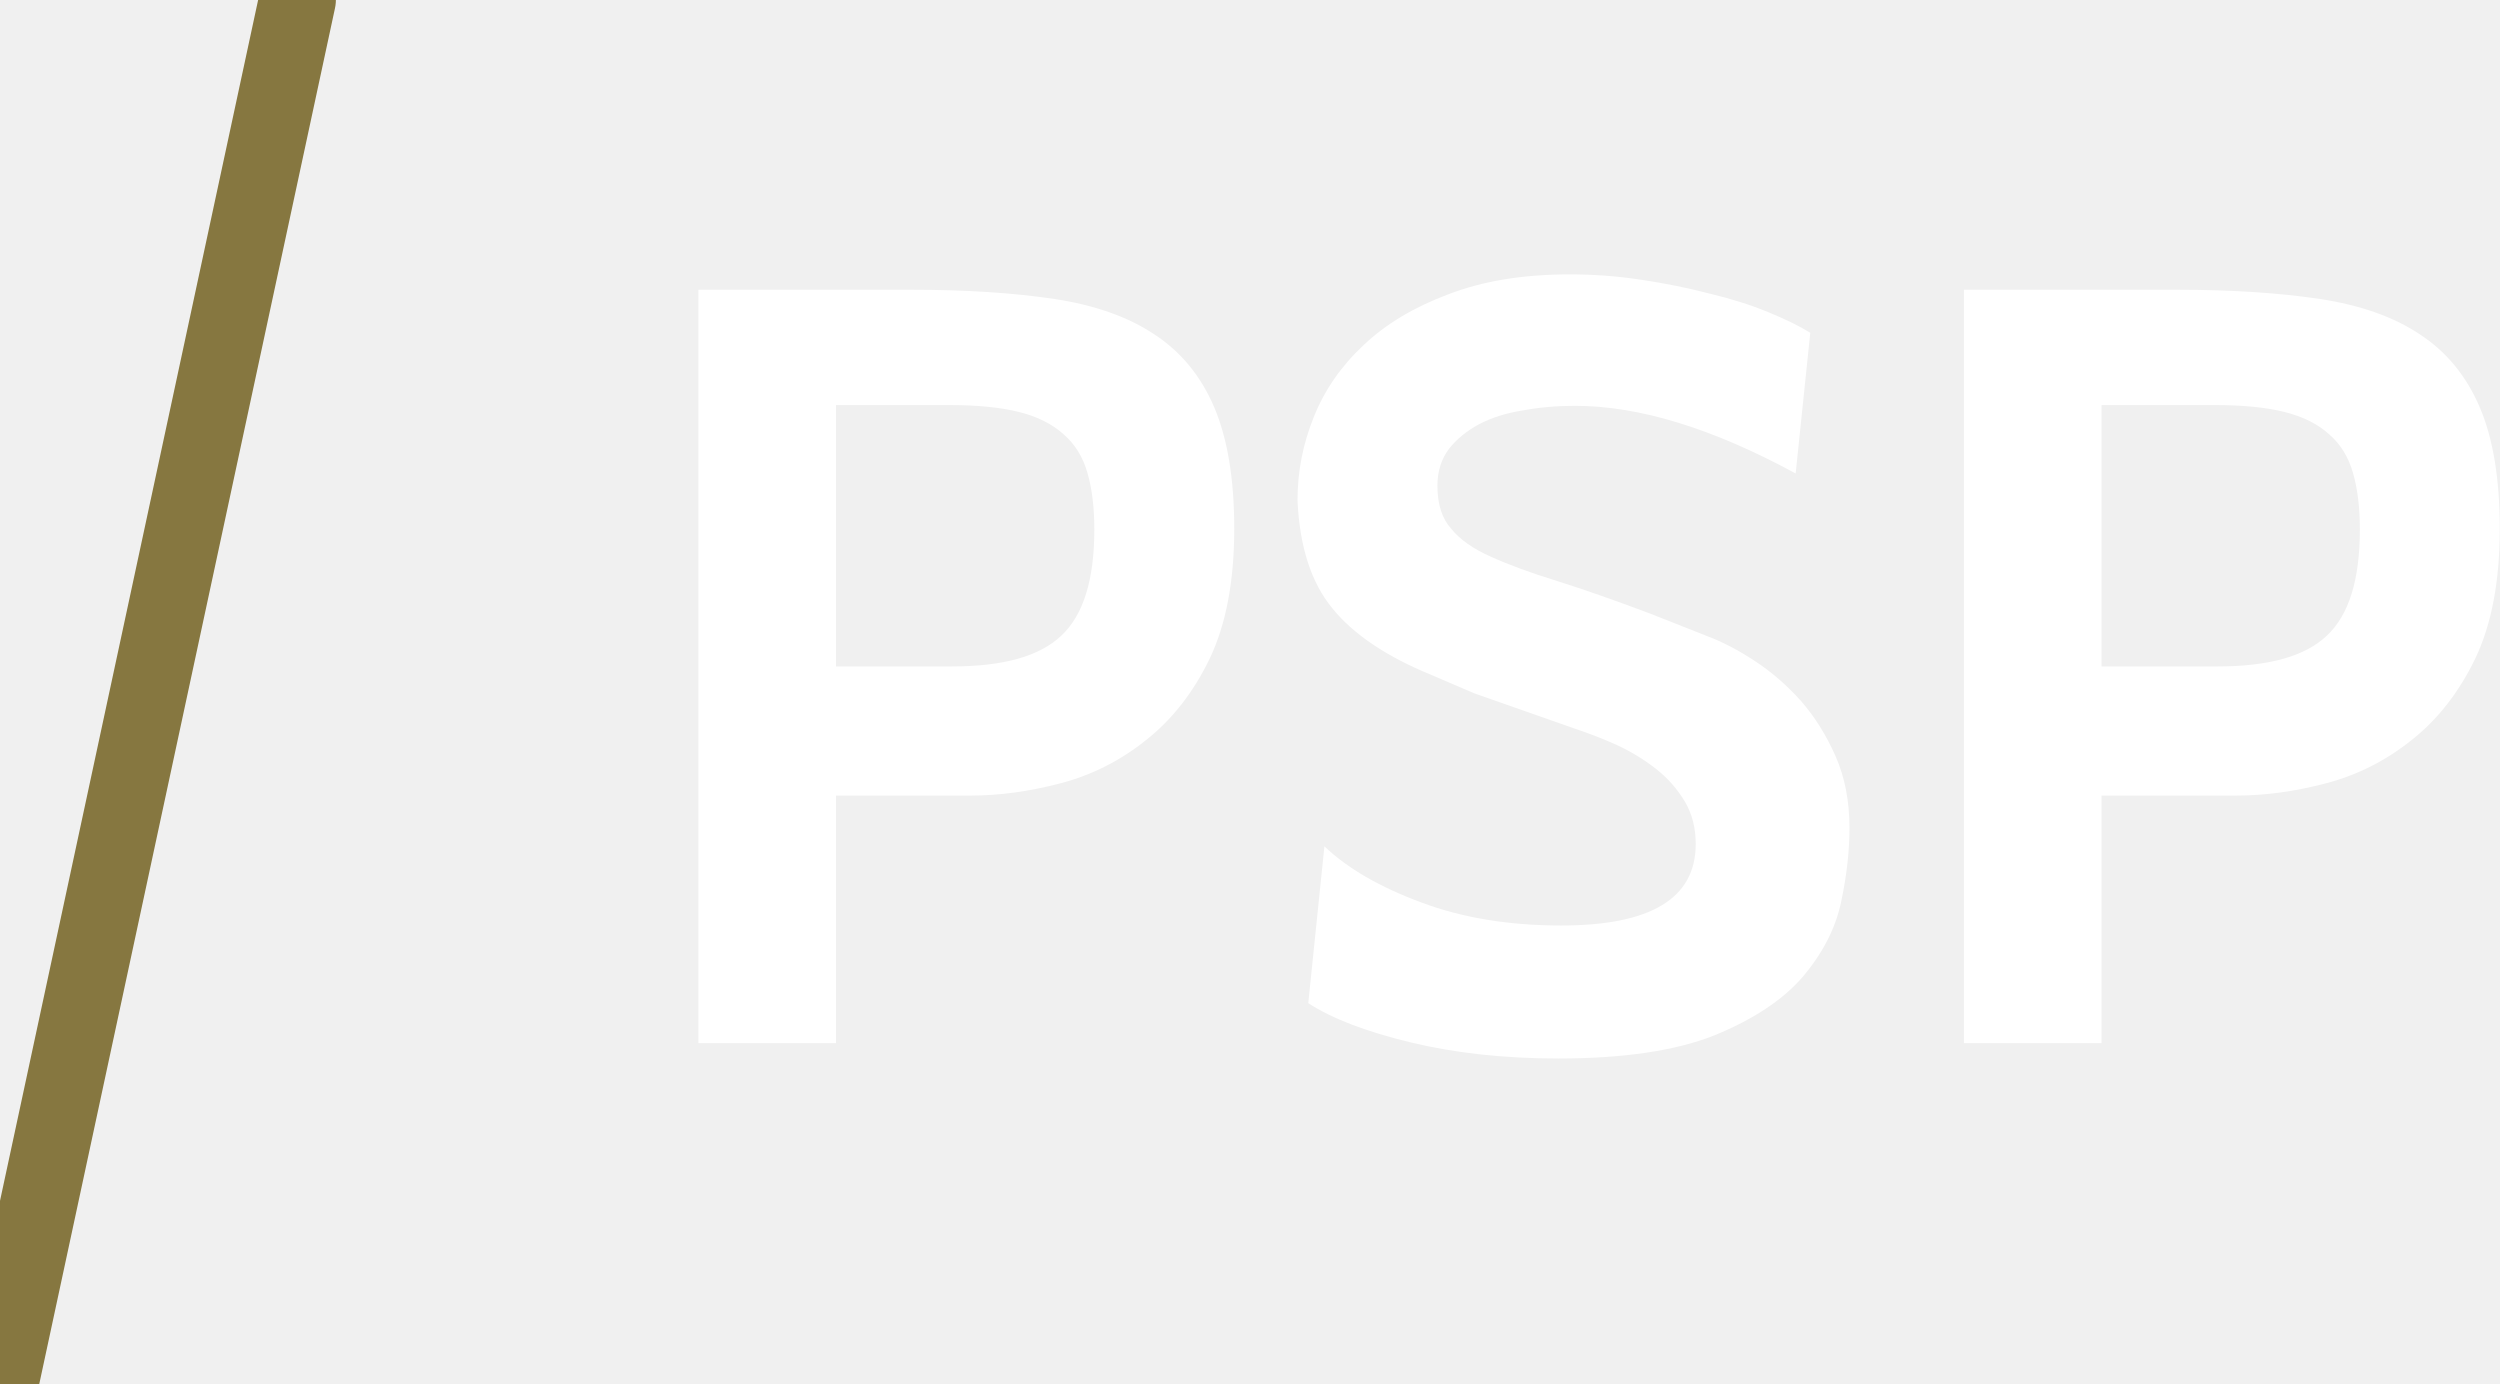
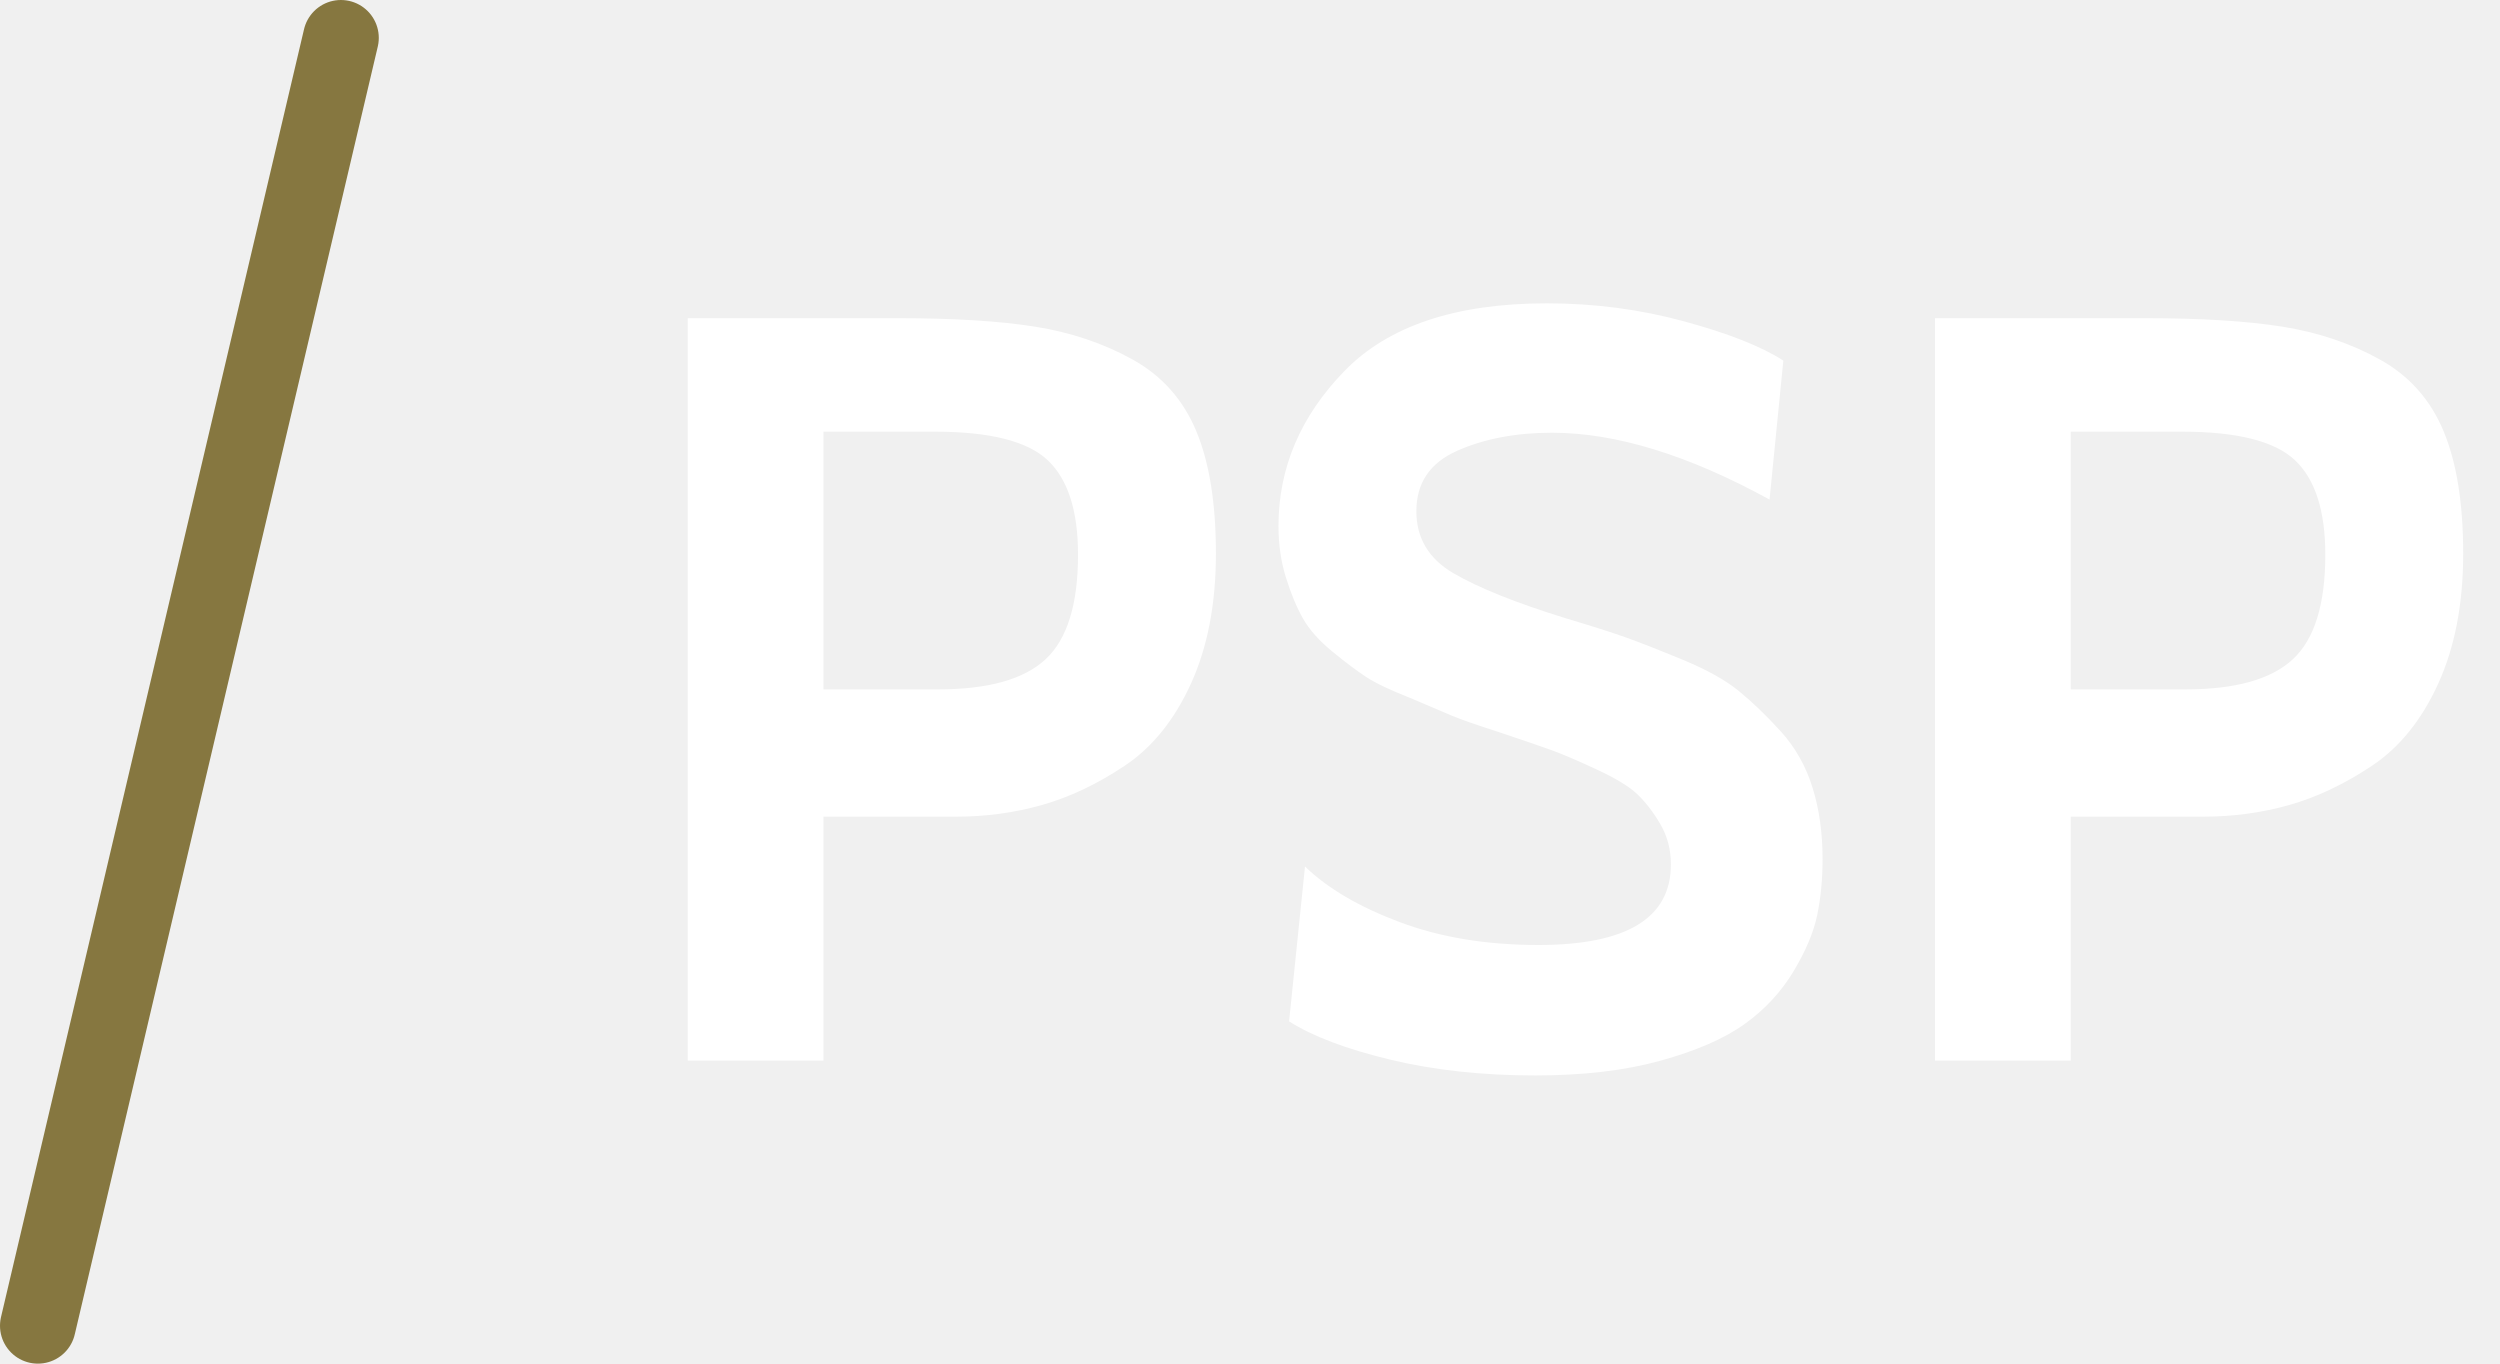
- <svg xmlns="http://www.w3.org/2000/svg" xmlns:ns1="https://boxy-svg.com" viewBox="0 0 32.52 18">
-   <path d="M 12.625 10.349 L 10.875 10.349 L 10.875 13.569 L 9.085 13.569 L 9.085 3.769 L 11.855 3.769 C 12.562 3.769 13.182 3.809 13.715 3.889 C 14.242 3.969 14.675 4.122 15.015 4.349 C 15.362 4.576 15.622 4.892 15.795 5.299 C 15.968 5.706 16.055 6.232 16.055 6.879 C 16.055 7.559 15.948 8.122 15.735 8.569 C 15.522 9.009 15.245 9.362 14.905 9.629 C 14.572 9.896 14.202 10.082 13.795 10.189 C 13.388 10.296 12.998 10.349 12.625 10.349 M 12.345 5.269 L 10.875 5.269 L 10.875 8.669 L 12.385 8.669 C 13.052 8.669 13.525 8.536 13.805 8.269 C 14.092 8.002 14.235 7.542 14.235 6.889 C 14.235 6.602 14.205 6.356 14.145 6.149 C 14.085 5.942 13.982 5.776 13.835 5.649 C 13.688 5.516 13.495 5.419 13.255 5.359 C 13.015 5.299 12.712 5.269 12.345 5.269 ZM 20.268 13.769 C 19.568 13.769 18.928 13.699 18.348 13.559 C 17.768 13.419 17.325 13.249 17.018 13.049 L 17.228 11.009 C 17.528 11.296 17.948 11.539 18.488 11.739 C 19.022 11.939 19.628 12.039 20.308 12.039 C 21.475 12.039 22.058 11.686 22.058 10.979 C 22.058 10.772 22.012 10.589 21.918 10.429 C 21.818 10.262 21.692 10.119 21.538 9.999 C 21.385 9.879 21.215 9.776 21.028 9.689 C 20.848 9.609 20.668 9.539 20.488 9.479 L 19.178 9.019 L 18.618 8.779 C 18.032 8.539 17.602 8.249 17.328 7.909 C 17.055 7.576 16.905 7.109 16.878 6.509 C 16.878 6.136 16.948 5.776 17.088 5.429 C 17.228 5.076 17.445 4.762 17.738 4.489 C 18.025 4.216 18.392 3.996 18.838 3.829 C 19.285 3.656 19.812 3.569 20.418 3.569 C 20.732 3.569 21.042 3.592 21.348 3.639 C 21.662 3.686 21.958 3.746 22.238 3.819 C 22.518 3.886 22.772 3.966 22.998 4.059 C 23.225 4.152 23.408 4.242 23.548 4.329 L 23.358 6.159 C 22.278 5.572 21.322 5.279 20.488 5.279 C 20.248 5.279 20.022 5.299 19.808 5.339 C 19.595 5.372 19.405 5.432 19.238 5.519 C 19.078 5.606 18.948 5.712 18.848 5.839 C 18.748 5.972 18.698 6.132 18.698 6.319 C 18.698 6.559 18.758 6.746 18.878 6.879 C 18.992 7.019 19.162 7.139 19.388 7.239 C 19.622 7.346 19.912 7.452 20.258 7.559 C 20.598 7.666 20.998 7.806 21.458 7.979 L 22.218 8.279 C 22.412 8.352 22.615 8.459 22.828 8.599 C 23.042 8.739 23.242 8.912 23.428 9.119 C 23.608 9.326 23.758 9.566 23.878 9.839 C 23.998 10.112 24.058 10.422 24.058 10.769 C 24.058 11.069 24.022 11.392 23.948 11.739 C 23.875 12.079 23.708 12.402 23.448 12.709 C 23.188 13.009 22.805 13.262 22.298 13.469 C 21.792 13.669 21.115 13.769 20.268 13.769 ZM 29.087 10.349 L 27.337 10.349 L 27.337 13.569 L 25.547 13.569 L 25.547 3.769 L 28.317 3.769 C 29.024 3.769 29.644 3.809 30.177 3.889 C 30.704 3.969 31.137 4.122 31.477 4.349 C 31.824 4.576 32.084 4.892 32.257 5.299 C 32.431 5.706 32.517 6.232 32.517 6.879 C 32.517 7.559 32.411 8.122 32.197 8.569 C 31.984 9.009 31.707 9.362 31.367 9.629 C 31.034 9.896 30.664 10.082 30.257 10.189 C 29.851 10.296 29.461 10.349 29.087 10.349 M 28.807 5.269 L 27.337 5.269 L 27.337 8.669 L 28.847 8.669 C 29.514 8.669 29.987 8.536 30.267 8.269 C 30.554 8.002 30.697 7.542 30.697 6.889 C 30.697 6.602 30.667 6.356 30.607 6.149 C 30.547 5.942 30.444 5.776 30.297 5.649 C 30.151 5.516 29.957 5.419 29.717 5.359 C 29.477 5.299 29.174 5.269 28.807 5.269 Z" transform="matrix(1, 0, 0, 1, 0, 0)" style="fill: rgb(255, 255, 255); white-space: pre;" />
-   <path d="M 0 18 L 3.869 0" style="fill: none; stroke-linecap: round; stroke: rgb(134, 119, 64);" ns1:origin="0 0.5" />
+ <svg xmlns="http://www.w3.org/2000/svg" width="33px" height="18px" viewBox="0 0 33 18" version="1.1">
+   <defs />
+   <g id="Page-1" stroke="none" stroke-width="1" fill="none" fill-rule="evenodd">
+     <path d="M12.62,10.78 L10.87,10.78 L10.87,14 L9.078,14 L9.078,4.2 L11.85,4.2 C12.587,4.2 13.192,4.237 13.663,4.312 C14.134,4.387 14.564,4.531 14.951,4.746 C15.338,4.961 15.618,5.276 15.791,5.691 C15.964,6.106 16.05,6.645 16.05,7.308 C16.05,7.971 15.94,8.542 15.721,9.023 C15.502,9.504 15.21,9.865 14.846,10.108 C14.482,10.351 14.118,10.523 13.754,10.626 C13.39,10.729 13.012,10.78 12.62,10.78 Z M12.34,5.698 L10.87,5.698 L10.87,9.1 L12.382,9.1 C13.045,9.1 13.518,8.967 13.803,8.701 C14.088,8.435 14.23,7.975 14.23,7.322 C14.23,6.743 14.097,6.328 13.831,6.076 C13.565,5.824 13.068,5.698 12.34,5.698 Z M20.264,14.196 C19.564,14.196 18.925,14.126 18.346,13.986 C17.767,13.846 17.324,13.678 17.016,13.482 L17.226,11.438 C17.525,11.727 17.942,11.972 18.479,12.173 C19.016,12.374 19.625,12.474 20.306,12.474 C21.473,12.474 22.056,12.119 22.056,11.41 C22.056,11.214 22.009,11.037 21.916,10.878 C21.823,10.719 21.722,10.589 21.615,10.486 C21.508,10.383 21.328,10.274 21.076,10.157 C20.824,10.04 20.628,9.956 20.488,9.905 C20.348,9.854 20.11,9.772 19.774,9.66 C19.485,9.567 19.284,9.497 19.172,9.45 L18.612,9.212 C18.351,9.109 18.159,9.018 18.038,8.939 C17.917,8.86 17.767,8.748 17.59,8.603 C17.413,8.458 17.282,8.311 17.198,8.162 C17.114,8.013 17.039,7.833 16.974,7.623 C16.909,7.413 16.876,7.187 16.876,6.944 C16.876,6.179 17.165,5.497 17.744,4.9 C18.323,4.303 19.214,4.004 20.418,4.004 C21.043,4.004 21.648,4.083 22.231,4.242 C22.814,4.401 23.251,4.573 23.54,4.76 L23.358,6.594 C22.285,6.006 21.328,5.712 20.488,5.712 C20.012,5.712 19.594,5.791 19.235,5.95 C18.876,6.109 18.696,6.375 18.696,6.748 C18.696,7.103 18.859,7.376 19.186,7.567 C19.513,7.758 20.007,7.957 20.67,8.162 C21.015,8.265 21.279,8.349 21.461,8.414 C21.643,8.479 21.893,8.577 22.21,8.708 C22.527,8.839 22.775,8.976 22.952,9.121 C23.129,9.266 23.314,9.443 23.505,9.653 C23.696,9.863 23.836,10.11 23.925,10.395 C24.014,10.68 24.058,10.995 24.058,11.34 C24.058,11.601 24.035,11.846 23.988,12.075 C23.941,12.304 23.836,12.553 23.673,12.824 C23.51,13.095 23.295,13.326 23.029,13.517 C22.763,13.708 22.394,13.869 21.923,14 C21.452,14.131 20.899,14.196 20.264,14.196 Z M29.084,10.78 L27.334,10.78 L27.334,14 L25.542,14 L25.542,4.2 L28.314,4.2 C29.051,4.2 29.656,4.237 30.127,4.312 C30.598,4.387 31.028,4.531 31.415,4.746 C31.802,4.961 32.082,5.276 32.255,5.691 C32.428,6.106 32.514,6.645 32.514,7.308 C32.514,7.971 32.404,8.542 32.185,9.023 C31.966,9.504 31.674,9.865 31.31,10.108 C30.946,10.351 30.582,10.523 30.218,10.626 C29.854,10.729 29.476,10.78 29.084,10.78 Z M28.804,5.698 L27.334,5.698 L27.334,9.1 L28.846,9.1 C29.509,9.1 29.982,8.967 30.267,8.701 C30.552,8.435 30.694,7.975 30.694,7.322 C30.694,6.743 30.561,6.328 30.295,6.076 C30.029,5.824 29.532,5.698 28.804,5.698 Z" id="PSP-Copy" fill="#FFFFFF" />
+     <g id="system" stroke="#867740" stroke-linecap="round">
+       <path d="M0.5,17.5 L4.5,0.5" id="Shape" />
+     </g>
+   </g>
</svg>
